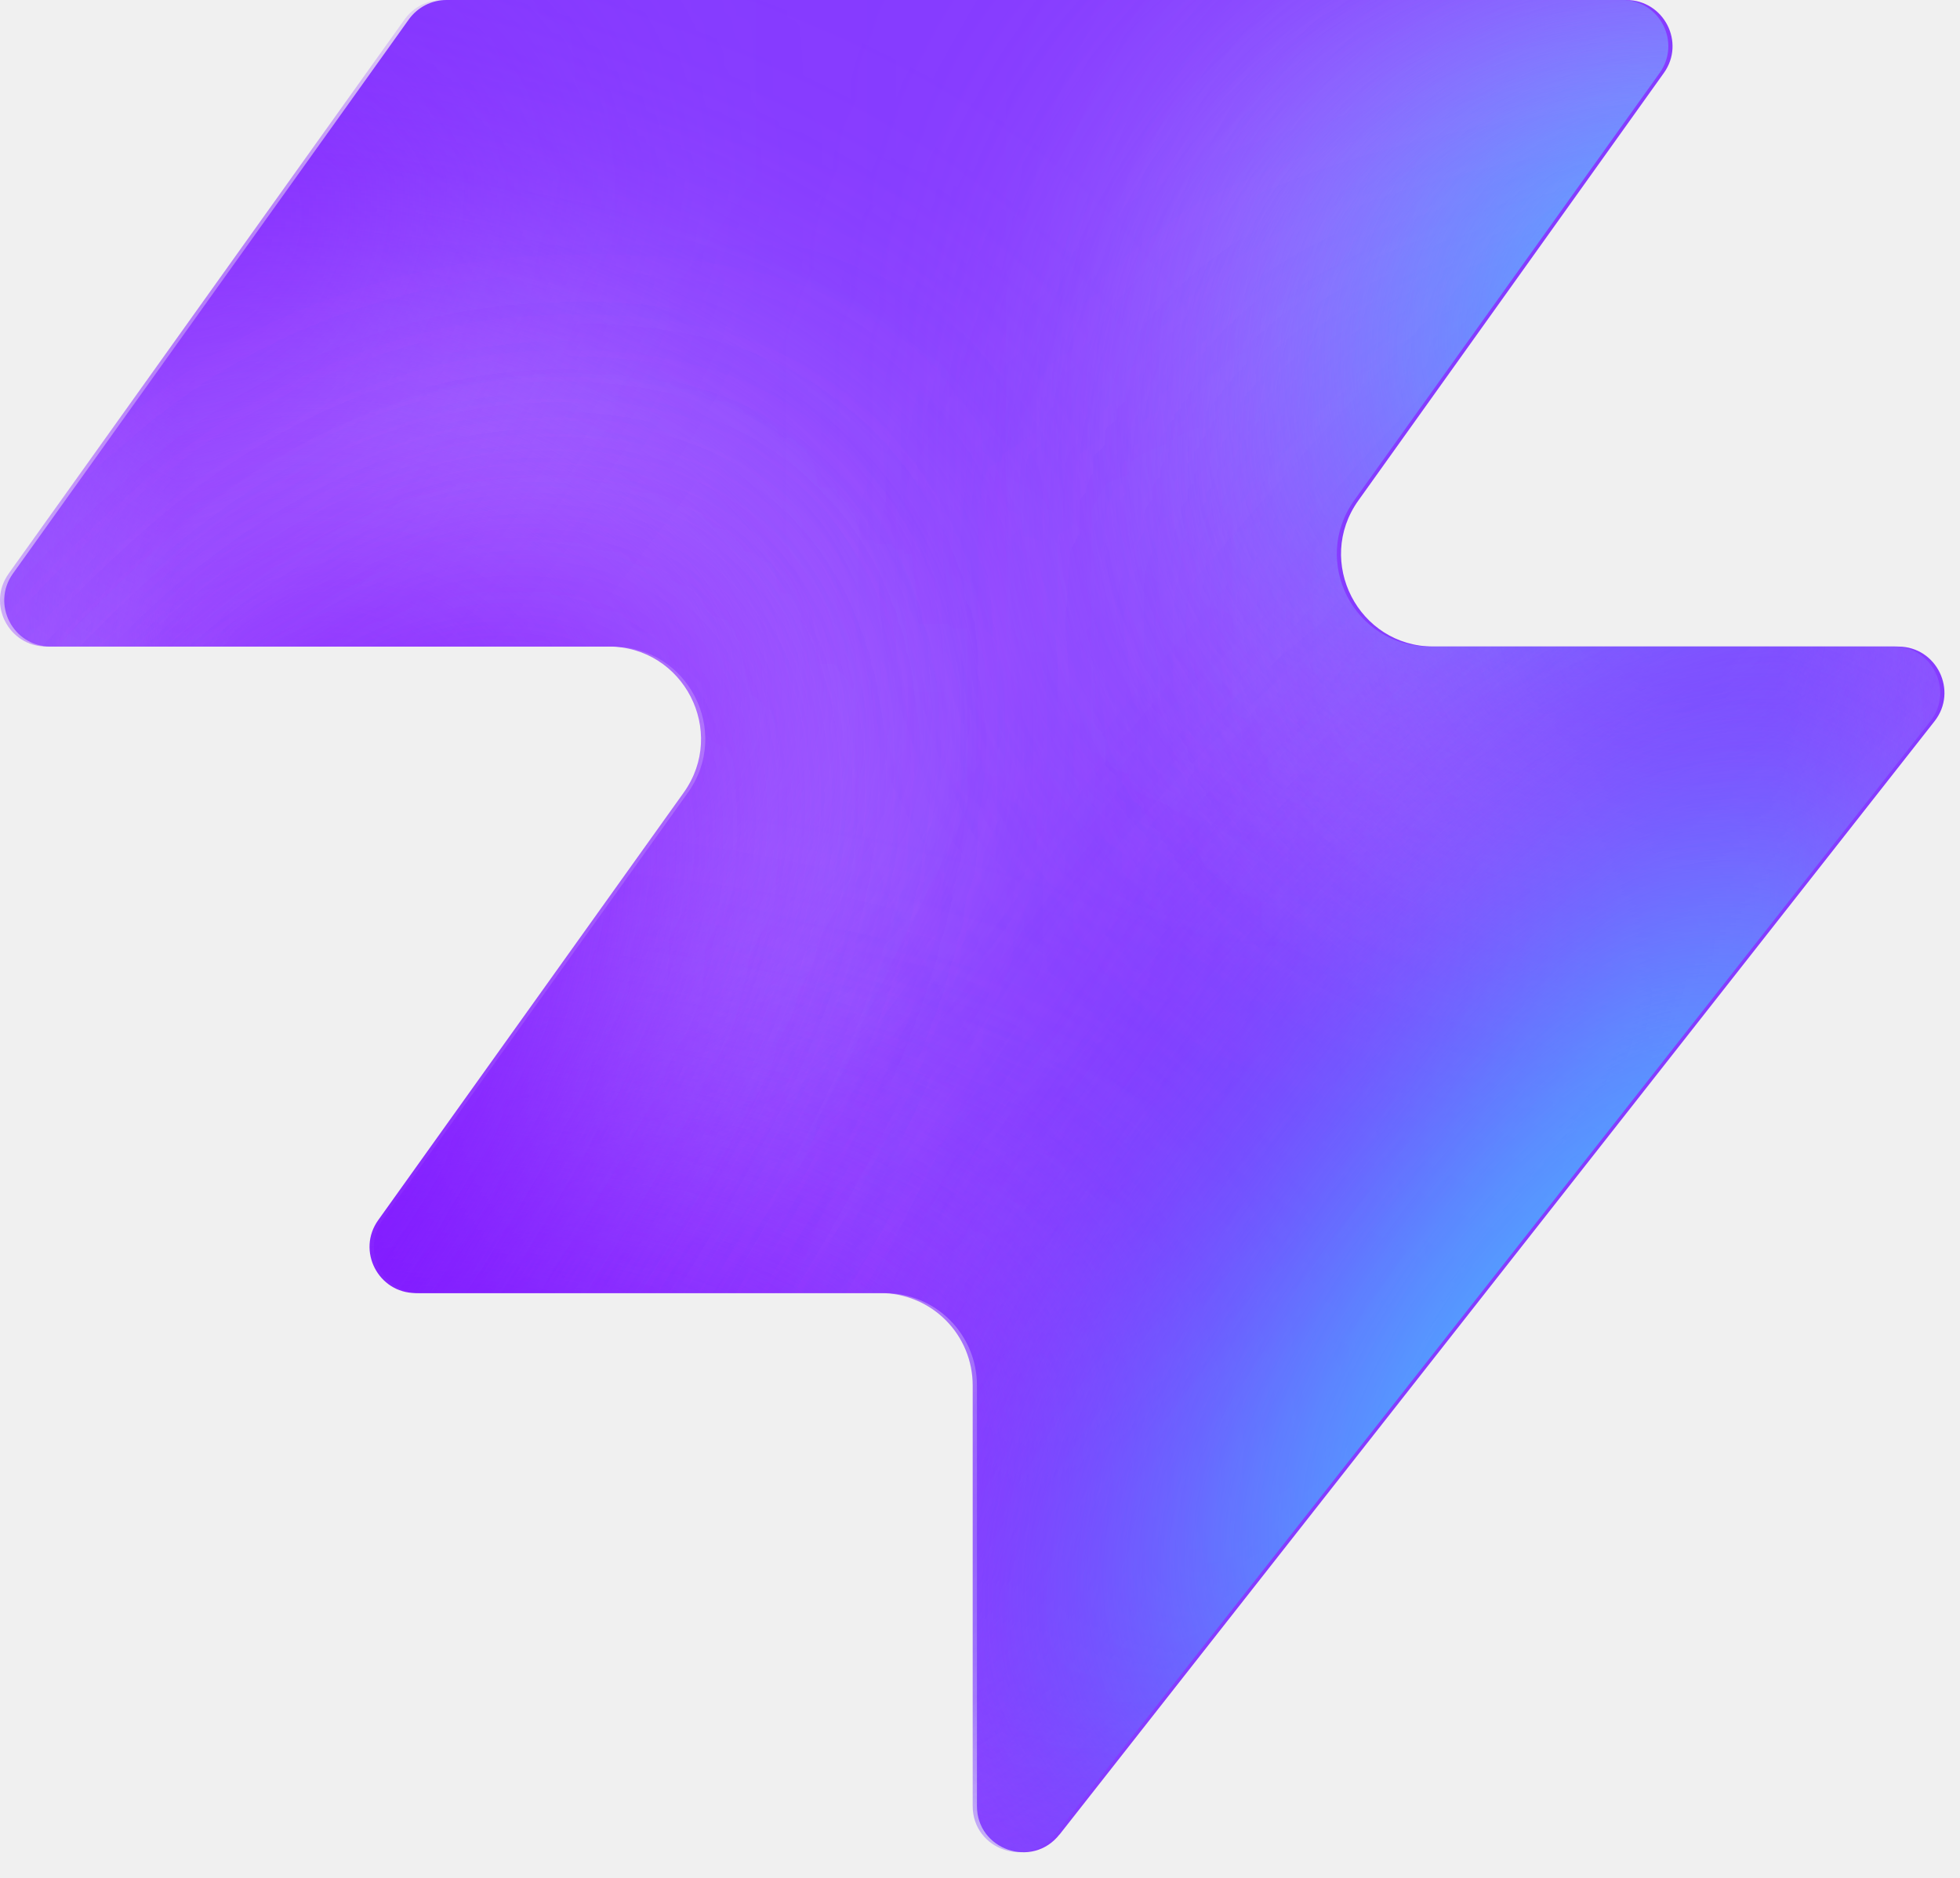
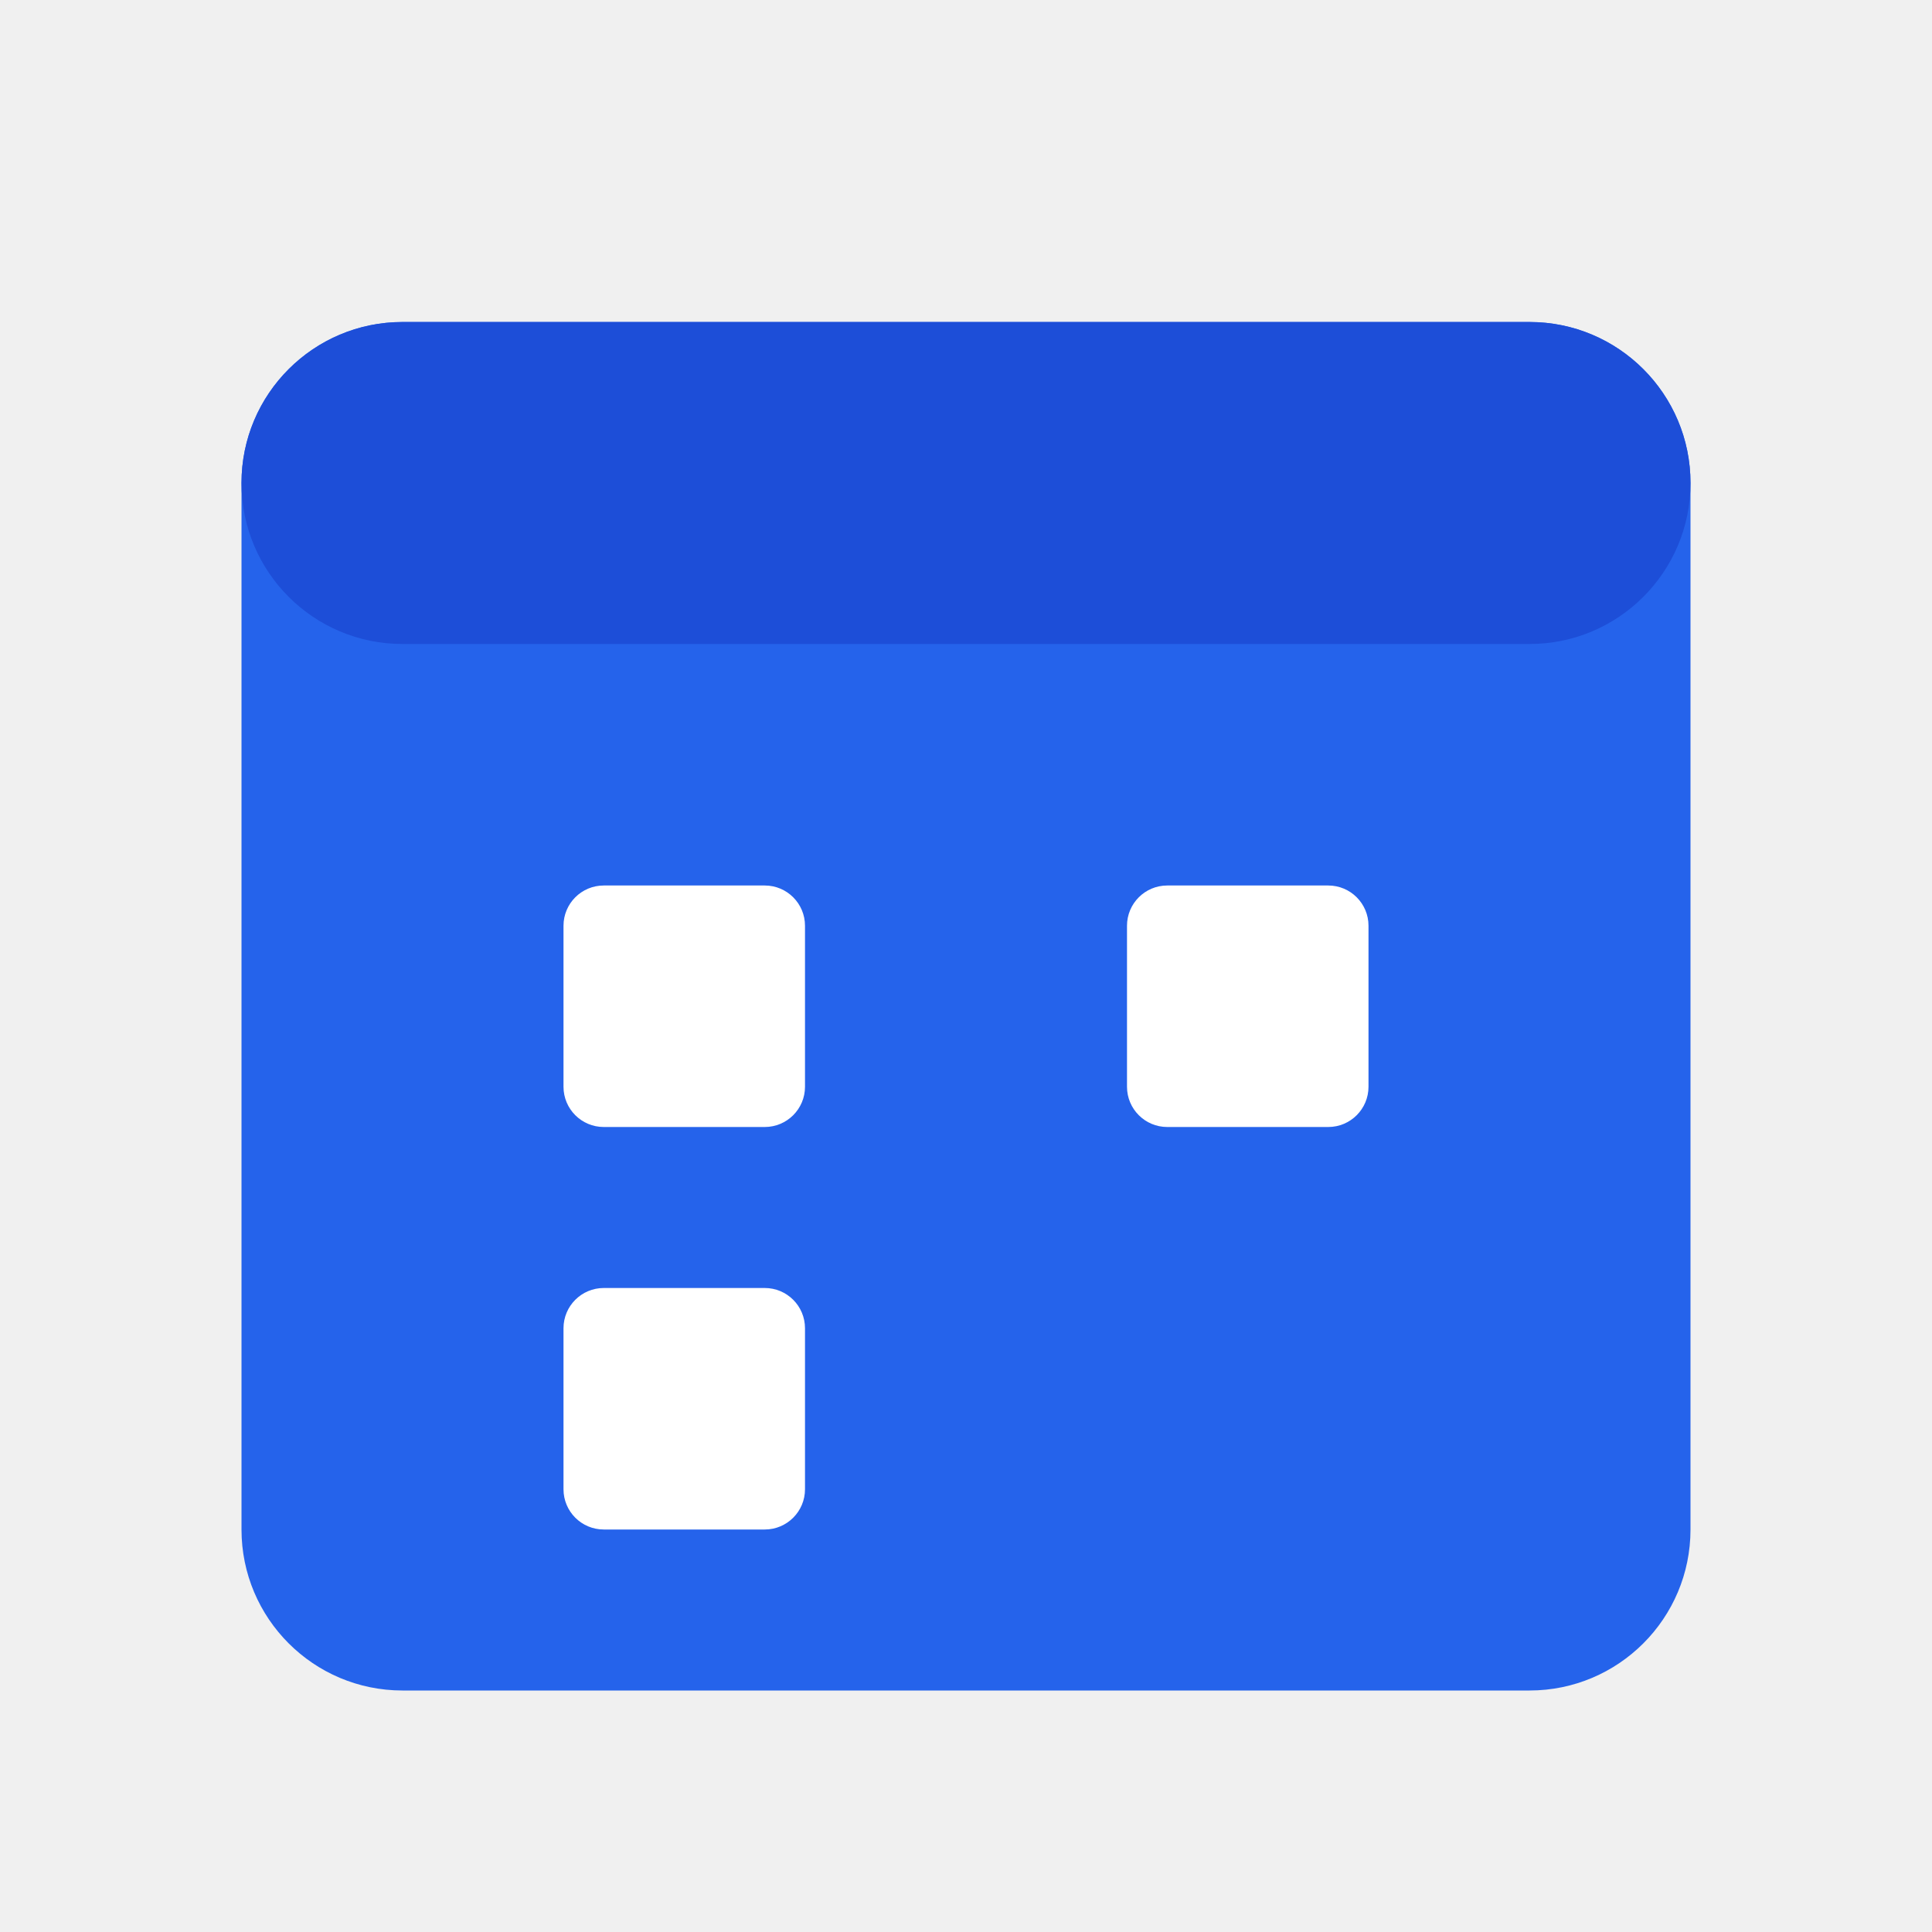
- <svg xmlns="http://www.w3.org/2000/svg" width="48" height="46" fill="none" viewBox="0 0 48 46">
-   <path fill="#863bff" d="M25.946 44.938c-.664.845-2.021.375-2.021-.698V33.937a2.26 2.26 0 0 0-2.262-2.262H10.287c-.92 0-1.456-1.04-.92-1.788l7.48-10.471c1.07-1.497 0-3.578-1.842-3.578H1.237c-.92 0-1.456-1.04-.92-1.788L10.013.474c.214-.297.556-.474.92-.474h28.894c.92 0 1.456 1.04.92 1.788l-7.48 10.471c-1.07 1.498 0 3.579 1.842 3.579h11.377c.943 0 1.473 1.088.89 1.83L25.947 44.94z" style="fill:#863bff;fill:color(display-p3 .525 .23 1);fill-opacity:1" />
-   <mask id="a" width="48" height="46" x="0" y="0" maskUnits="userSpaceOnUse" style="mask-type:alpha">
-     <path fill="#000" d="M25.842 44.938c-.664.844-2.021.375-2.021-.698V33.937a2.26 2.26 0 0 0-2.262-2.262H10.183c-.92 0-1.456-1.04-.92-1.788l7.48-10.471c1.07-1.498 0-3.579-1.842-3.579H1.133c-.92 0-1.456-1.04-.92-1.787L9.91.473c.214-.297.556-.474.92-.474h28.894c.92 0 1.456 1.04.92 1.788l-7.48 10.471c-1.07 1.498 0 3.578 1.842 3.578h11.377c.943 0 1.473 1.088.89 1.832L25.843 44.94z" style="fill:#000;fill-opacity:1" />
-   </mask>
-   <g mask="url(#a)">
-     <g filter="url(#b)">
-       <ellipse cx="5.508" cy="14.704" fill="#ede6ff" rx="5.508" ry="14.704" style="fill:#ede6ff;fill:color(display-p3 .927 .903 1);fill-opacity:1" transform="matrix(.00324 1 1 -.00324 -4.47 31.516)" />
-     </g>
-     <g filter="url(#c)">
-       <ellipse cx="10.399" cy="29.851" fill="#ede6ff" rx="10.399" ry="29.851" style="fill:#ede6ff;fill:color(display-p3 .927 .903 1);fill-opacity:1" transform="matrix(.00324 1 1 -.00324 -39.328 7.883)" />
-     </g>
-     <g filter="url(#d)">
-       <ellipse cx="5.508" cy="30.487" fill="#7e14ff" rx="5.508" ry="30.487" style="fill:#7e14ff;fill:color(display-p3 .492 .077 1);fill-opacity:1" transform="rotate(89.814 -25.913 -14.639)scale(1 -1)" />
-     </g>
-     <g filter="url(#e)">
-       <ellipse cx="5.508" cy="30.599" fill="#7e14ff" rx="5.508" ry="30.599" style="fill:#7e14ff;fill:color(display-p3 .492 .077 1);fill-opacity:1" transform="rotate(89.814 -32.644 -3.334)scale(1 -1)" />
-     </g>
-     <g filter="url(#f)">
-       <ellipse cx="5.508" cy="30.599" fill="#7e14ff" rx="5.508" ry="30.599" style="fill:#7e14ff;fill:color(display-p3 .492 .077 1);fill-opacity:1" transform="matrix(.00324 1 1 -.00324 -34.34 30.47)" />
-     </g>
-     <g filter="url(#g)">
-       <ellipse cx="14.072" cy="22.078" fill="#ede6ff" rx="14.072" ry="22.078" style="fill:#ede6ff;fill:color(display-p3 .927 .903 1);fill-opacity:1" transform="rotate(93.35 24.506 48.493)scale(-1 1)" />
-     </g>
-     <g filter="url(#h)">
-       <ellipse cx="3.47" cy="21.501" fill="#7e14ff" rx="3.47" ry="21.501" style="fill:#7e14ff;fill:color(display-p3 .492 .077 1);fill-opacity:1" transform="rotate(89.009 28.708 47.59)scale(-1 1)" />
-     </g>
-     <g filter="url(#i)">
-       <ellipse cx="3.47" cy="21.501" fill="#7e14ff" rx="3.47" ry="21.501" style="fill:#7e14ff;fill:color(display-p3 .492 .077 1);fill-opacity:1" transform="rotate(89.009 28.708 47.59)scale(-1 1)" />
-     </g>
-     <g filter="url(#j)">
-       <ellipse cx=".387" cy="8.972" fill="#7e14ff" rx="4.407" ry="29.108" style="fill:#7e14ff;fill:color(display-p3 .492 .077 1);fill-opacity:1" transform="rotate(39.51 .387 8.972)" />
-     </g>
-     <g filter="url(#k)">
-       <ellipse cx="47.523" cy="-6.092" fill="#7e14ff" rx="4.407" ry="29.108" style="fill:#7e14ff;fill:color(display-p3 .492 .077 1);fill-opacity:1" transform="rotate(37.892 47.523 -6.092)" />
-     </g>
-     <g filter="url(#l)">
-       <ellipse cx="41.412" cy="6.333" fill="#47bfff" rx="5.971" ry="9.665" style="fill:#47bfff;fill:color(display-p3 .28 .748 1);fill-opacity:1" transform="rotate(37.892 41.412 6.333)" />
-     </g>
-     <g filter="url(#m)">
-       <ellipse cx="-1.879" cy="38.332" fill="#7e14ff" rx="4.407" ry="29.108" style="fill:#7e14ff;fill:color(display-p3 .492 .077 1);fill-opacity:1" transform="rotate(37.892 -1.88 38.332)" />
-     </g>
-     <g filter="url(#n)">
-       <ellipse cx="-1.879" cy="38.332" fill="#7e14ff" rx="4.407" ry="29.108" style="fill:#7e14ff;fill:color(display-p3 .492 .077 1);fill-opacity:1" transform="rotate(37.892 -1.88 38.332)" />
-     </g>
-     <g filter="url(#o)">
-       <ellipse cx="35.651" cy="29.907" fill="#7e14ff" rx="4.407" ry="29.108" style="fill:#7e14ff;fill:color(display-p3 .492 .077 1);fill-opacity:1" transform="rotate(37.892 35.651 29.907)" />
-     </g>
-     <g filter="url(#p)">
-       <ellipse cx="38.418" cy="32.4" fill="#47bfff" rx="5.971" ry="15.297" style="fill:#47bfff;fill:color(display-p3 .28 .748 1);fill-opacity:1" transform="rotate(37.892 38.418 32.4)" />
-     </g>
-   </g>
-   <defs>
-     <filter id="b" width="60.045" height="41.654" x="-19.77" y="16.149" color-interpolation-filters="sRGB" filterUnits="userSpaceOnUse">
-       <feFlood flood-opacity="0" result="BackgroundImageFix" />
-       <feBlend in="SourceGraphic" in2="BackgroundImageFix" result="shape" />
-       <feGaussianBlur result="effect1_foregroundBlur_2002_17158" stdDeviation="7.659" />
-     </filter>
-     <filter id="c" width="90.34" height="51.437" x="-54.613" y="-7.533" color-interpolation-filters="sRGB" filterUnits="userSpaceOnUse">
-       <feFlood flood-opacity="0" result="BackgroundImageFix" />
-       <feBlend in="SourceGraphic" in2="BackgroundImageFix" result="shape" />
-       <feGaussianBlur result="effect1_foregroundBlur_2002_17158" stdDeviation="7.659" />
-     </filter>
-     <filter id="d" width="79.355" height="29.4" x="-49.64" y="2.03" color-interpolation-filters="sRGB" filterUnits="userSpaceOnUse">
-       <feFlood flood-opacity="0" result="BackgroundImageFix" />
-       <feBlend in="SourceGraphic" in2="BackgroundImageFix" result="shape" />
-       <feGaussianBlur result="effect1_foregroundBlur_2002_17158" stdDeviation="4.596" />
-     </filter>
-     <filter id="e" width="79.579" height="29.4" x="-45.045" y="20.029" color-interpolation-filters="sRGB" filterUnits="userSpaceOnUse">
-       <feFlood flood-opacity="0" result="BackgroundImageFix" />
-       <feBlend in="SourceGraphic" in2="BackgroundImageFix" result="shape" />
-       <feGaussianBlur result="effect1_foregroundBlur_2002_17158" stdDeviation="4.596" />
-     </filter>
-     <filter id="f" width="79.579" height="29.4" x="-43.513" y="21.178" color-interpolation-filters="sRGB" filterUnits="userSpaceOnUse">
-       <feFlood flood-opacity="0" result="BackgroundImageFix" />
-       <feBlend in="SourceGraphic" in2="BackgroundImageFix" result="shape" />
-       <feGaussianBlur result="effect1_foregroundBlur_2002_17158" stdDeviation="4.596" />
-     </filter>
-     <filter id="g" width="74.749" height="58.852" x="15.756" y="-17.901" color-interpolation-filters="sRGB" filterUnits="userSpaceOnUse">
-       <feFlood flood-opacity="0" result="BackgroundImageFix" />
-       <feBlend in="SourceGraphic" in2="BackgroundImageFix" result="shape" />
-       <feGaussianBlur result="effect1_foregroundBlur_2002_17158" stdDeviation="7.659" />
-     </filter>
-     <filter id="h" width="61.377" height="25.362" x="23.548" y="2.284" color-interpolation-filters="sRGB" filterUnits="userSpaceOnUse">
-       <feFlood flood-opacity="0" result="BackgroundImageFix" />
-       <feBlend in="SourceGraphic" in2="BackgroundImageFix" result="shape" />
-       <feGaussianBlur result="effect1_foregroundBlur_2002_17158" stdDeviation="4.596" />
-     </filter>
-     <filter id="i" width="61.377" height="25.362" x="23.548" y="2.284" color-interpolation-filters="sRGB" filterUnits="userSpaceOnUse">
-       <feFlood flood-opacity="0" result="BackgroundImageFix" />
-       <feBlend in="SourceGraphic" in2="BackgroundImageFix" result="shape" />
-       <feGaussianBlur result="effect1_foregroundBlur_2002_17158" stdDeviation="4.596" />
-     </filter>
-     <filter id="j" width="56.045" height="63.649" x="-27.636" y="-22.853" color-interpolation-filters="sRGB" filterUnits="userSpaceOnUse">
-       <feFlood flood-opacity="0" result="BackgroundImageFix" />
-       <feBlend in="SourceGraphic" in2="BackgroundImageFix" result="shape" />
-       <feGaussianBlur result="effect1_foregroundBlur_2002_17158" stdDeviation="4.596" />
-     </filter>
-     <filter id="k" width="54.814" height="64.646" x="20.116" y="-38.415" color-interpolation-filters="sRGB" filterUnits="userSpaceOnUse">
-       <feFlood flood-opacity="0" result="BackgroundImageFix" />
-       <feBlend in="SourceGraphic" in2="BackgroundImageFix" result="shape" />
-       <feGaussianBlur result="effect1_foregroundBlur_2002_17158" stdDeviation="4.596" />
-     </filter>
-     <filter id="l" width="33.541" height="35.313" x="24.641" y="-11.323" color-interpolation-filters="sRGB" filterUnits="userSpaceOnUse">
-       <feFlood flood-opacity="0" result="BackgroundImageFix" />
-       <feBlend in="SourceGraphic" in2="BackgroundImageFix" result="shape" />
-       <feGaussianBlur result="effect1_foregroundBlur_2002_17158" stdDeviation="4.596" />
-     </filter>
-     <filter id="m" width="54.814" height="64.646" x="-29.286" y="6.009" color-interpolation-filters="sRGB" filterUnits="userSpaceOnUse">
-       <feFlood flood-opacity="0" result="BackgroundImageFix" />
-       <feBlend in="SourceGraphic" in2="BackgroundImageFix" result="shape" />
-       <feGaussianBlur result="effect1_foregroundBlur_2002_17158" stdDeviation="4.596" />
-     </filter>
-     <filter id="n" width="54.814" height="64.646" x="-29.286" y="6.009" color-interpolation-filters="sRGB" filterUnits="userSpaceOnUse">
-       <feFlood flood-opacity="0" result="BackgroundImageFix" />
-       <feBlend in="SourceGraphic" in2="BackgroundImageFix" result="shape" />
-       <feGaussianBlur result="effect1_foregroundBlur_2002_17158" stdDeviation="4.596" />
-     </filter>
-     <filter id="o" width="54.814" height="64.646" x="8.244" y="-2.416" color-interpolation-filters="sRGB" filterUnits="userSpaceOnUse">
-       <feFlood flood-opacity="0" result="BackgroundImageFix" />
-       <feBlend in="SourceGraphic" in2="BackgroundImageFix" result="shape" />
-       <feGaussianBlur result="effect1_foregroundBlur_2002_17158" stdDeviation="4.596" />
-     </filter>
-     <filter id="p" width="39.409" height="43.623" x="18.713" y="10.588" color-interpolation-filters="sRGB" filterUnits="userSpaceOnUse">
-       <feFlood flood-opacity="0" result="BackgroundImageFix" />
-       <feBlend in="SourceGraphic" in2="BackgroundImageFix" result="shape" />
-       <feGaussianBlur result="effect1_foregroundBlur_2002_17158" stdDeviation="4.596" />
-     </filter>
-   </defs>
+ <svg xmlns="http://www.w3.org/2000/svg" viewBox="0 0 24 24" fill="none">
+   <rect x="3" y="4" width="18" height="17" rx="2" fill="#2563eb" />
+   <rect x="3" y="4" width="18" height="4" rx="2" fill="#1d4ed8" />
+   <rect x="7" y="11" width="3" height="3" rx="0.5" fill="white" />
+   <rect x="14" y="11" width="3" height="3" rx="0.5" fill="white" />
+   <rect x="7" y="16" width="3" height="3" rx="0.5" fill="white" />
</svg>
